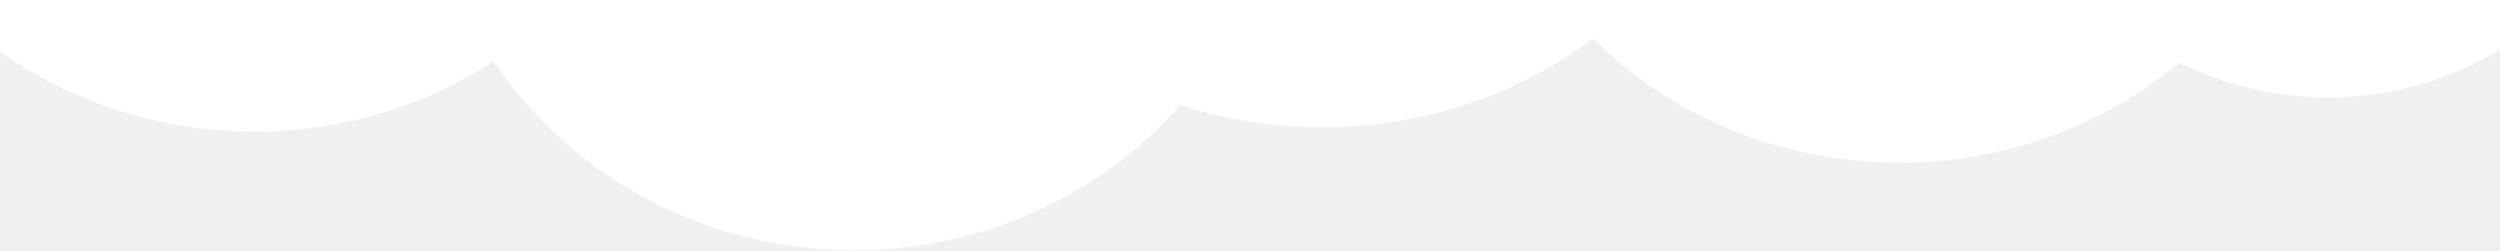
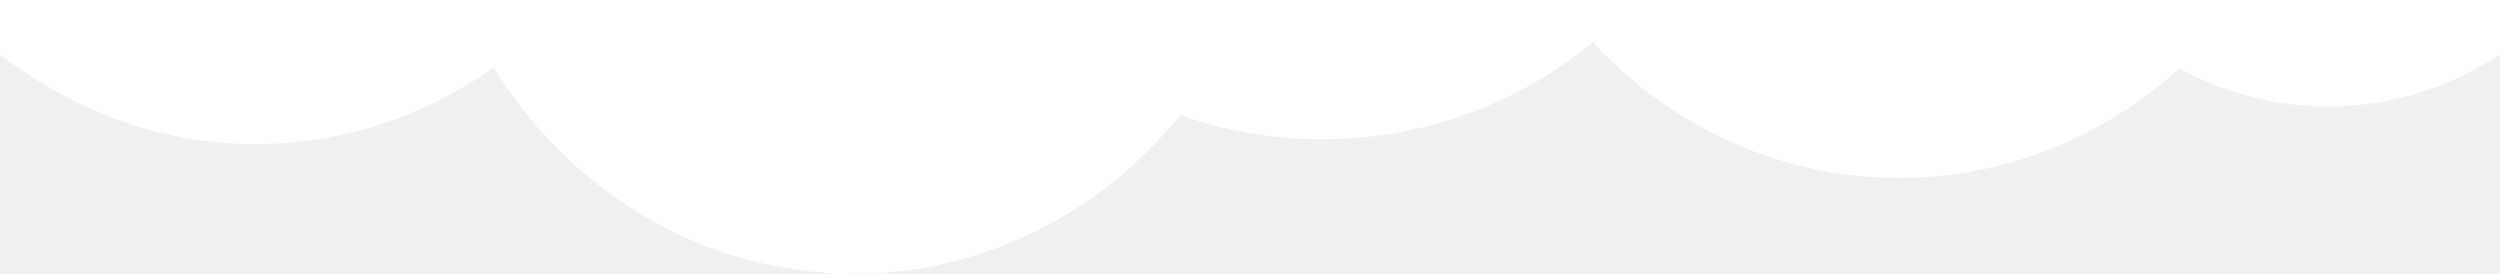
- <svg xmlns="http://www.w3.org/2000/svg" version="1.1" id="clouds-wide" x="0px" y="0px" viewBox="0 0 1877 188" enable-background="new 0 0 1877 188" xml:space="preserve">
-   <path fill="#FFFFFF" d="M1877,37.3c-37.4,22.7-81.6,35.9-129.1,35.9c-40.3,0-78.2-9.5-111.6-26.2c-56.4,46.9-129.9,75.2-210.3,75.2  c-90.2,0-171.8-35.7-230.1-93.2c-55.4,41.6-126.1,66.6-203.2,66.6c-37.3,0-73.2-5.9-106.5-16.7c-59,66.7-146.9,109-245.1,109  c-113.5,0-213.2-56.5-270.4-141.7c-51.3,33.2-113.1,52.6-179.6,52.6C119.4,98.9,53.4,76.5,0,38.6V0h1877V37.3z" />
+ <svg xmlns="http://www.w3.org/2000/svg" version="1.1" id="clouds-wide" x="0px" y="0px" viewBox="0 0 1877 205.3" style="enable-background:new 0 0 1877 205.3;" xml:space="preserve">
+   <style type="text/css">
+ 	.st0{fill:#FFFFFF;}
+ </style>
+   <path class="st0" d="M1877,40.8c-37.4,24.8-81.6,39.2-129.1,39.2c-40.3,0-78.2-10.4-111.6-28.6c-56.4,51.2-129.9,82.2-210.3,82.2  c-90.2,0-171.8-39-230.1-101.8c-55.4,45.5-126.1,72.8-203.2,72.8c-37.3,0-73.2-6.4-106.5-18.2c-59,72.9-146.9,119.1-245.1,119.1  c-113.5,0-213.2-61.7-270.4-154.8c-51.3,36.3-113.1,57.5-179.6,57.5C119.4,108.1,53.4,82.2,0,40.8V0h1877V40.8z" />
</svg>
